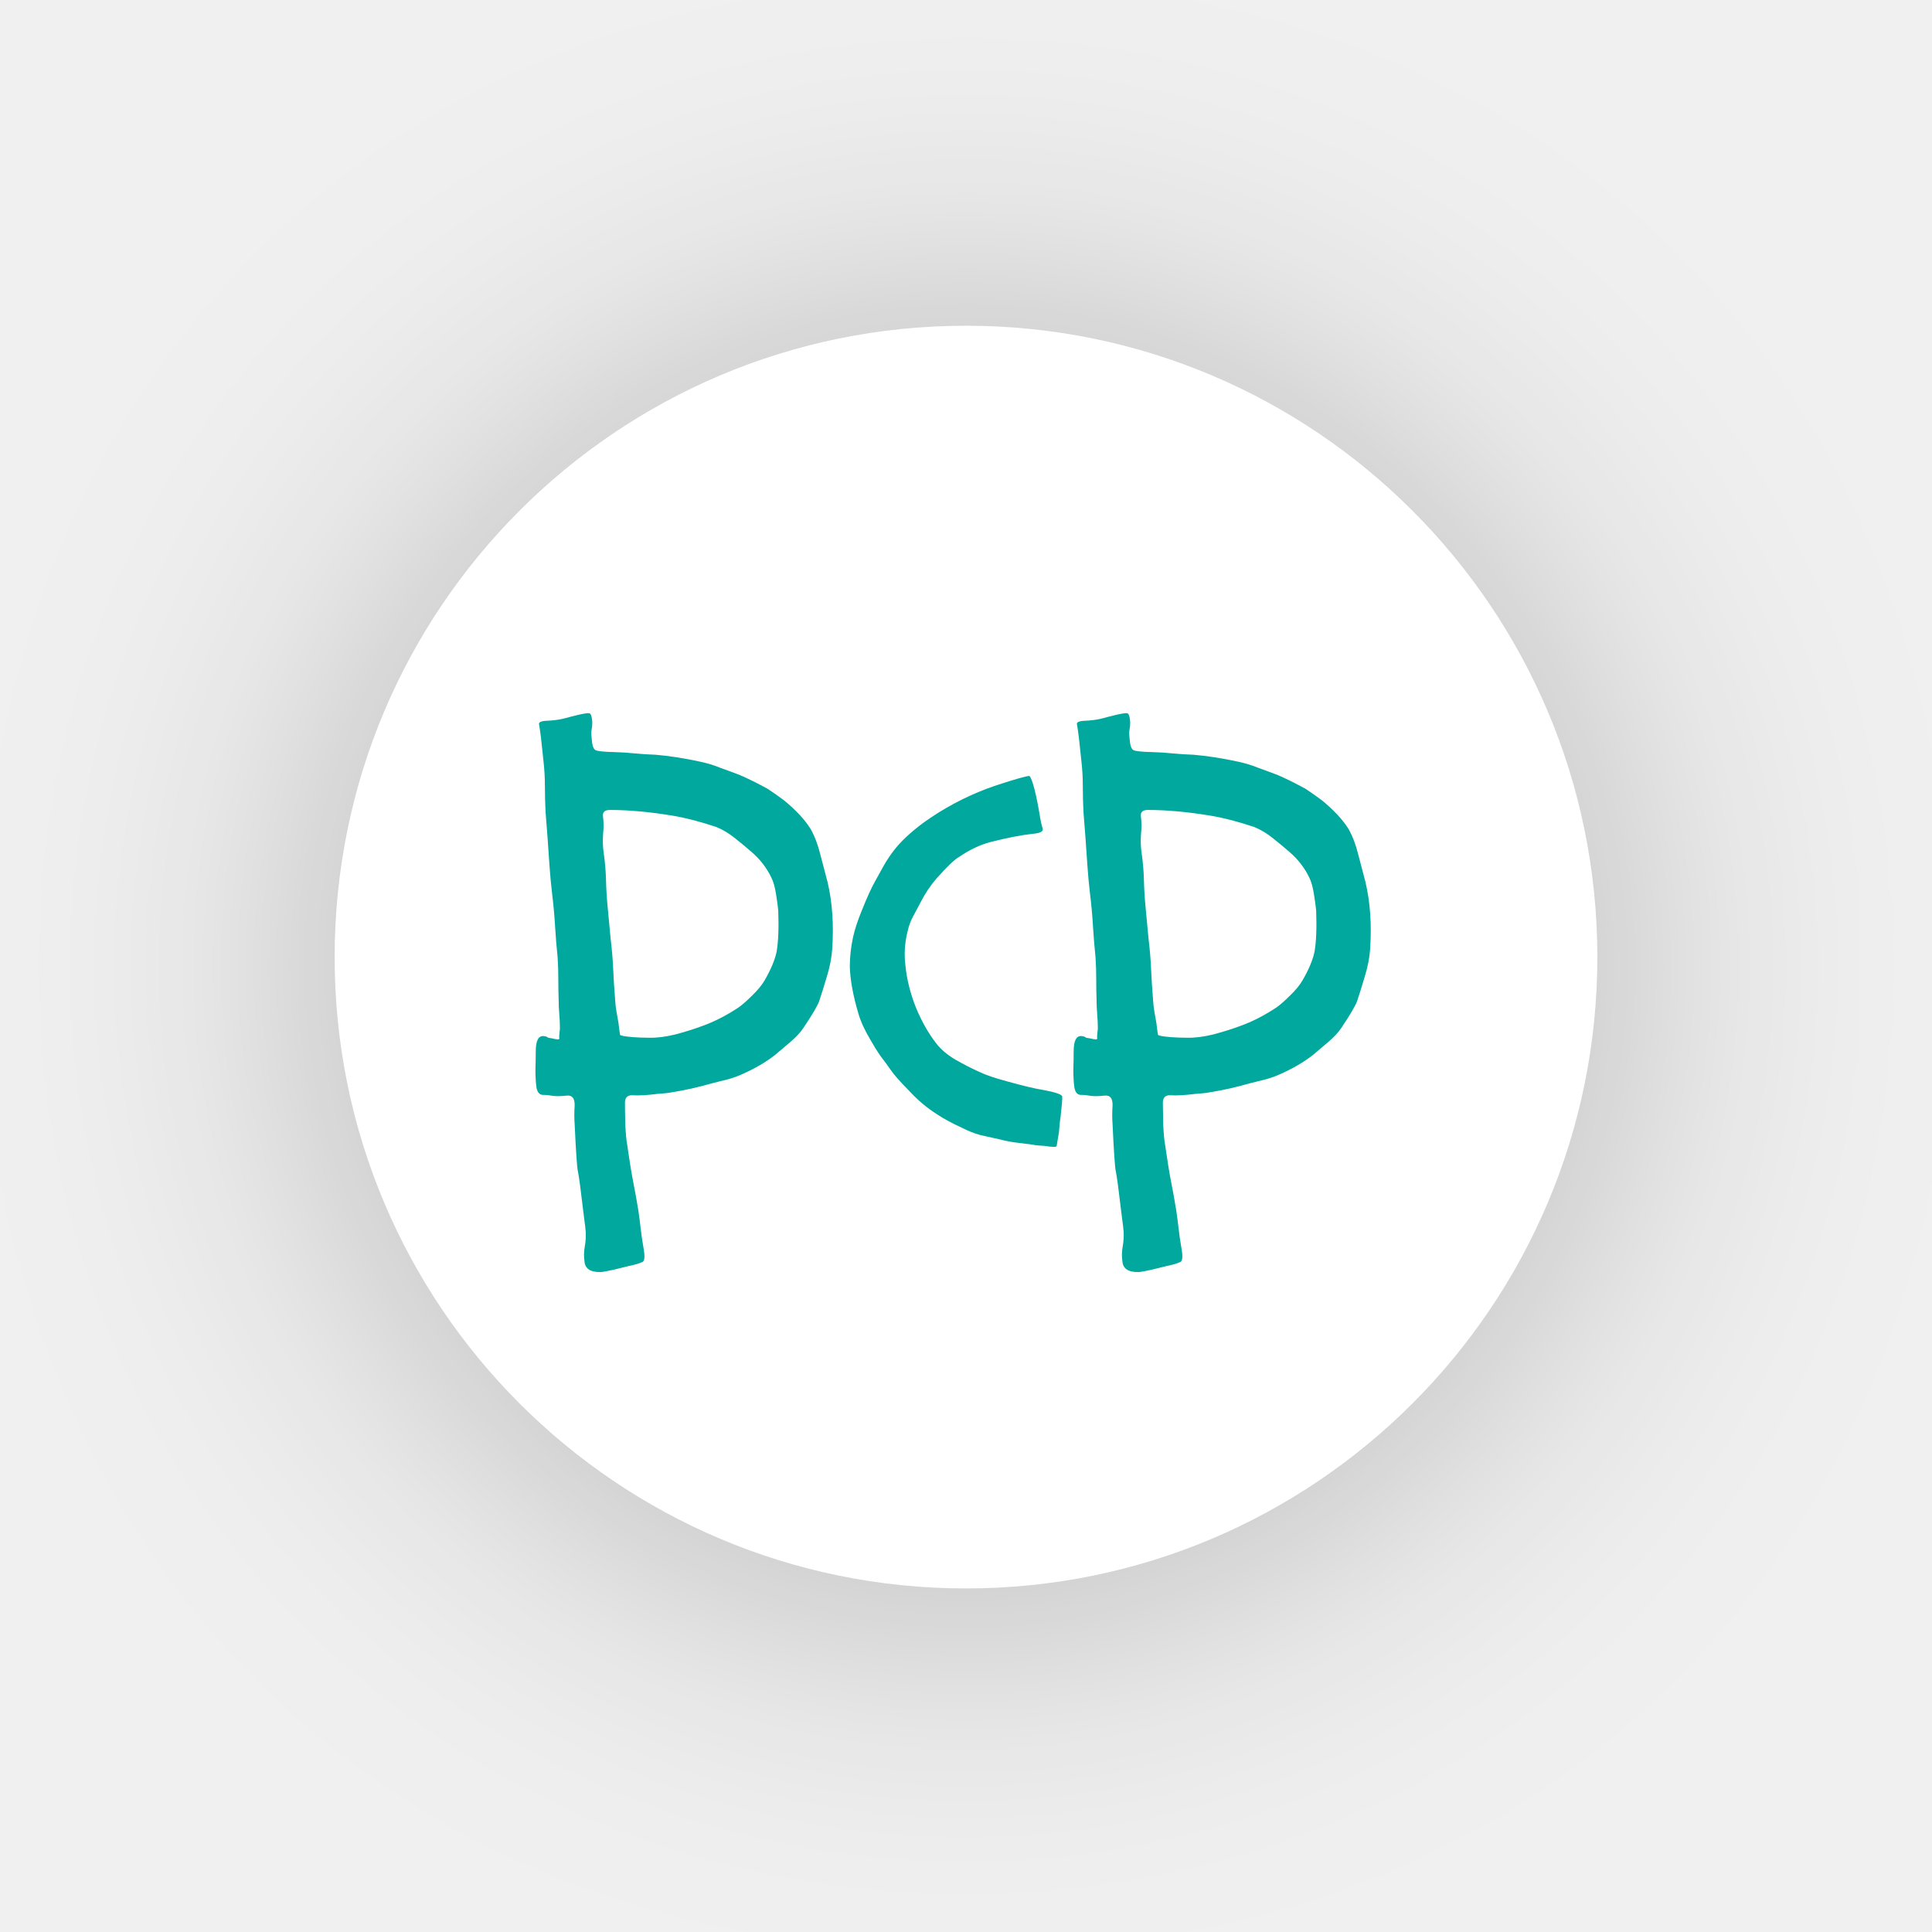
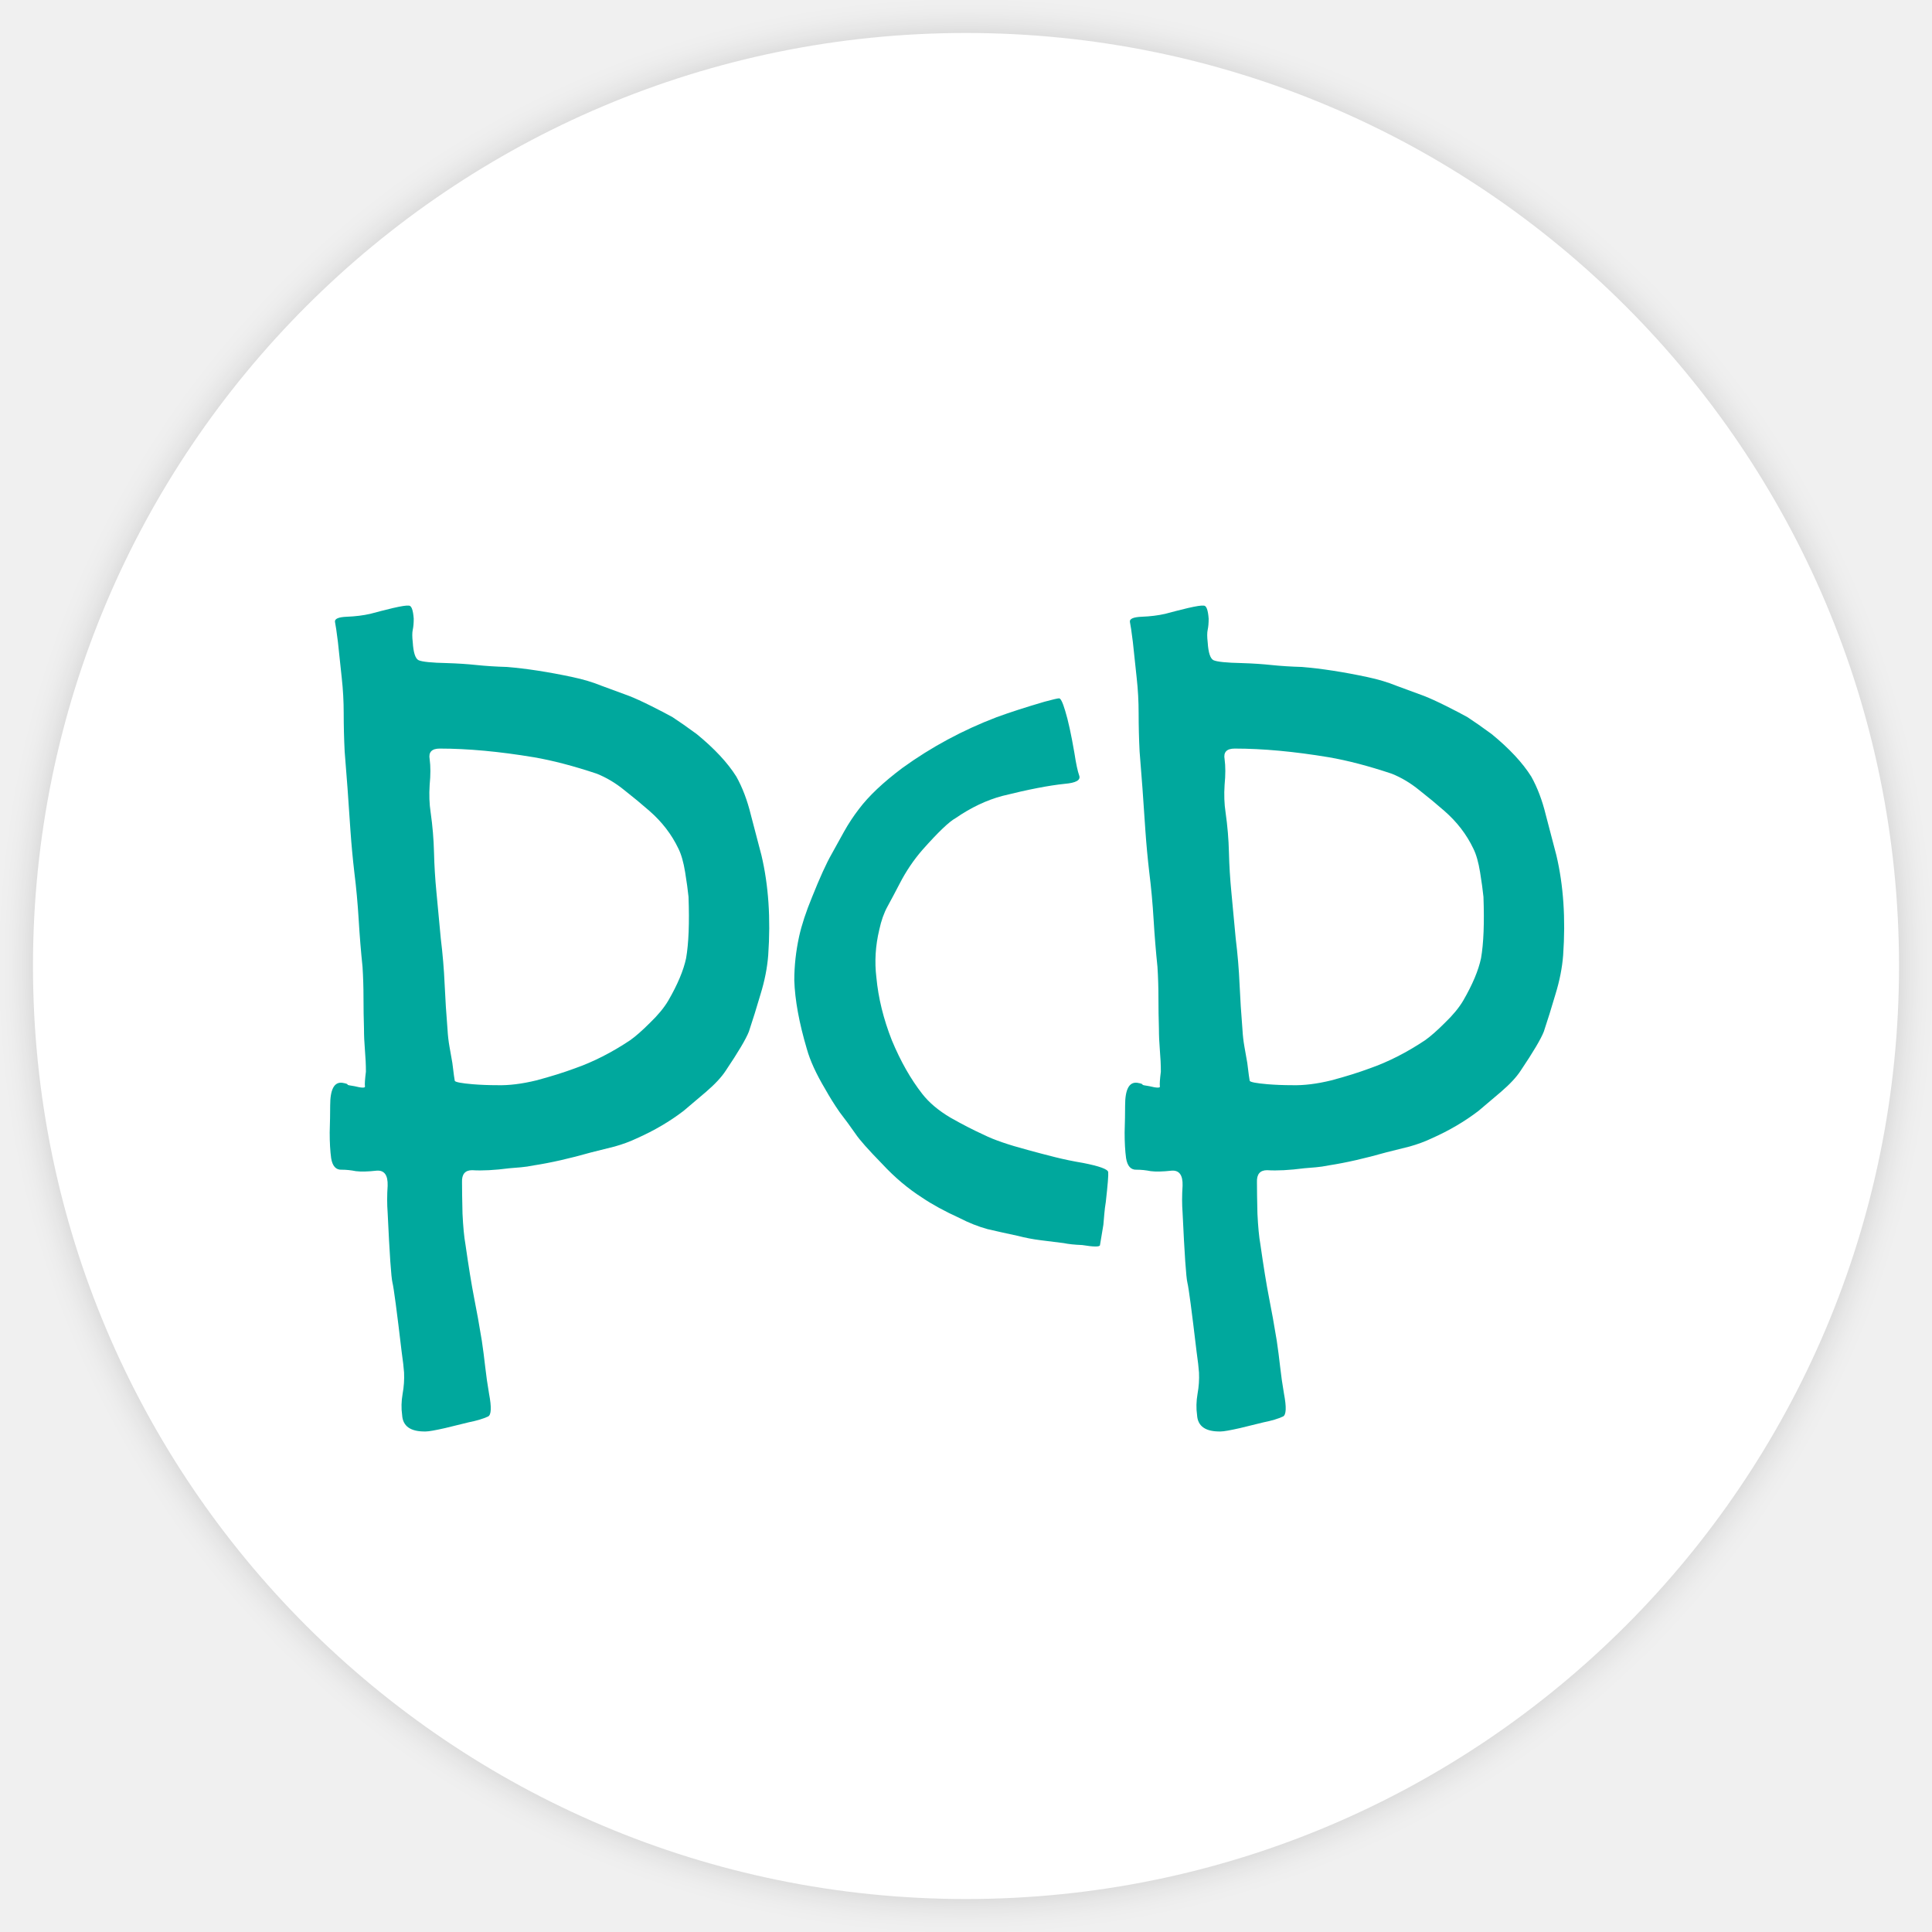
- <svg xmlns="http://www.w3.org/2000/svg" width="433" height="433" viewBox="0 0 433 433" fill="none">
+ <svg xmlns="http://www.w3.org/2000/svg" width="293" height="293" viewBox="0 0 293 293" fill="none">
  <g filter="url(#filter0_d)">
-     <circle cx="216.5" cy="214.5" r="141.5" fill="white" />
-     <path d="M135.161 183.138C135.308 184.212 135.308 185.506 135.161 187.02C135.063 188.533 135.112 189.925 135.308 191.194C135.601 193.245 135.771 195.271 135.82 197.273C135.869 199.275 135.991 201.277 136.187 203.279C136.333 204.939 136.553 207.283 136.846 210.311C137.139 212.703 137.334 215.022 137.432 217.269C137.529 219.466 137.676 221.761 137.871 224.153C137.92 225.032 138.018 225.887 138.164 226.717C138.311 227.547 138.457 228.377 138.604 229.207C138.799 230.818 138.921 231.722 138.97 231.917C139.067 232.112 139.971 232.283 141.68 232.43C142.852 232.527 144.097 232.576 145.415 232.576C147.173 232.625 149.15 232.381 151.348 231.844C153.545 231.258 155.498 230.647 157.207 230.013C159.99 229.036 162.773 227.62 165.557 225.765C166.387 225.179 167.388 224.3 168.56 223.128C169.78 221.956 170.708 220.833 171.343 219.759C172.759 217.317 173.662 215.169 174.053 213.313C174.443 211.067 174.565 207.967 174.419 204.012C174.321 203.035 174.15 201.79 173.906 200.276C173.662 198.763 173.32 197.566 172.881 196.688C171.855 194.539 170.391 192.635 168.486 190.975C167.314 189.949 166.045 188.899 164.678 187.825C163.359 186.751 161.968 185.921 160.503 185.335C156.987 184.163 153.813 183.333 150.981 182.845C145.708 181.966 140.947 181.526 136.699 181.526C135.479 181.526 134.966 182.063 135.161 183.138ZM121.245 165.34C121.05 163.777 120.903 162.776 120.806 162.337C120.708 161.849 121.318 161.58 122.637 161.531C123.906 161.482 125.078 161.336 126.152 161.092C127.227 160.799 128.374 160.506 129.595 160.213C130.864 159.92 131.67 159.798 132.012 159.847C132.402 159.847 132.646 160.506 132.744 161.824C132.744 162.508 132.695 163.069 132.598 163.509C132.5 163.948 132.5 164.583 132.598 165.413C132.695 166.976 132.988 167.879 133.477 168.123C134.014 168.367 135.454 168.514 137.798 168.562C139.409 168.611 140.898 168.709 142.266 168.855C143.682 169.002 145.22 169.1 146.88 169.148C149.858 169.393 153.179 169.905 156.841 170.687C158.452 171.028 159.917 171.468 161.235 172.005C162.554 172.493 163.945 173.006 165.41 173.543C166.289 173.885 167.412 174.397 168.779 175.081C170.146 175.765 171.221 176.326 172.002 176.766C172.979 177.4 174.199 178.255 175.664 179.329C178.35 181.526 180.352 183.675 181.67 185.774C182.598 187.435 183.33 189.363 183.867 191.561C184.453 193.758 184.99 195.809 185.479 197.713C186.553 202.254 186.895 207.308 186.504 212.874C186.357 214.778 185.967 216.756 185.332 218.807C184.746 220.809 184.16 222.688 183.574 224.446C183.135 225.569 181.963 227.547 180.059 230.379C179.424 231.355 178.423 232.43 177.056 233.602C175.688 234.773 174.565 235.726 173.687 236.458C171.587 238.069 169.219 239.461 166.582 240.633C165.557 241.121 164.434 241.536 163.213 241.878C162.041 242.171 160.869 242.464 159.697 242.757C156.426 243.685 153.521 244.344 150.981 244.734C150.249 244.881 149.59 244.979 149.004 245.027C148.418 245.076 147.832 245.125 147.246 245.174C145 245.467 143.12 245.564 141.606 245.467C140.532 245.467 140.02 246.077 140.068 247.298C140.068 248.421 140.093 250.008 140.142 252.059C140.239 254.061 140.386 255.599 140.581 256.673C141.069 260.091 141.509 262.801 141.899 264.803C142.29 266.756 142.681 268.929 143.071 271.321C143.267 272.64 143.438 273.958 143.584 275.276C143.73 276.595 143.926 277.962 144.17 279.378C144.561 281.429 144.512 282.576 144.023 282.82C143.291 283.162 142.314 283.455 141.094 283.699C139.873 283.992 138.677 284.285 137.505 284.578C135.991 284.92 135.015 285.091 134.575 285.091C132.28 285.14 131.084 284.31 130.986 282.601C130.84 281.575 130.864 280.501 131.06 279.378C131.255 278.304 131.328 277.229 131.279 276.155C131.23 275.423 131.108 274.373 130.913 273.006C130.181 266.805 129.717 263.313 129.521 262.532C129.326 261.751 129.082 258.211 128.789 251.912C128.691 250.643 128.691 249.275 128.789 247.811C128.838 246.199 128.276 245.442 127.104 245.54C125.786 245.687 124.736 245.711 123.955 245.613C123.223 245.467 122.515 245.394 121.831 245.394C120.952 245.442 120.415 244.856 120.22 243.636C120.073 242.562 120 241.268 120 239.754C120.049 238.191 120.073 236.824 120.073 235.652C120.073 233.211 120.684 232.063 121.904 232.21C122.49 232.308 122.759 232.405 122.71 232.503C122.71 232.552 123.052 232.625 123.735 232.723C124.907 233.016 125.444 233.016 125.347 232.723C125.298 232.43 125.347 231.697 125.493 230.525C125.493 229.5 125.444 228.426 125.347 227.303C125.249 226.131 125.2 225.008 125.2 223.934C125.151 222.42 125.127 220.882 125.127 219.319C125.127 217.757 125.078 216.194 124.98 214.632C124.736 212.288 124.541 209.896 124.395 207.454C124.248 205.013 124.028 202.62 123.735 200.276C123.491 198.177 123.296 196.077 123.149 193.978C123.003 191.878 122.856 189.754 122.71 187.605C122.563 185.75 122.417 183.87 122.271 181.966C122.173 180.013 122.124 178.084 122.124 176.18C122.124 174.373 122.026 172.591 121.831 170.833C121.636 169.026 121.44 167.195 121.245 165.34ZM234.111 256.819C232.939 256.771 232.012 256.673 231.328 256.526C230.156 256.38 228.984 256.233 227.812 256.087C226.641 255.94 225.493 255.721 224.37 255.428C222.759 255.086 221.221 254.744 219.756 254.402C218.34 254.012 216.924 253.45 215.508 252.718C213.262 251.692 211.382 250.667 209.868 249.642C207.72 248.274 205.693 246.565 203.789 244.515C201.689 242.366 200.347 240.853 199.761 239.974C198.979 238.851 198.174 237.752 197.344 236.678C196.562 235.555 195.83 234.383 195.146 233.162C193.779 230.867 192.852 228.841 192.363 227.083C191.191 223.128 190.557 219.661 190.459 216.683C190.459 214.485 190.703 212.264 191.191 210.018C191.582 208.26 192.241 206.258 193.169 204.012C194.341 201.082 195.317 198.934 196.099 197.566C196.733 196.443 197.368 195.296 198.003 194.124C198.687 192.903 199.443 191.756 200.273 190.682C201.738 188.729 203.936 186.653 206.865 184.456C211.26 181.282 216.021 178.719 221.147 176.766C223.149 176.033 225.566 175.252 228.398 174.422C229.668 174.08 230.4 173.909 230.596 173.909C230.84 173.86 231.157 174.495 231.548 175.813C231.987 177.229 232.451 179.354 232.939 182.186C233.184 183.797 233.428 184.944 233.672 185.628C233.916 186.312 233.184 186.727 231.475 186.873C229.082 187.117 225.933 187.728 222.026 188.704C219.634 189.339 217.266 190.462 214.922 192.073C213.945 192.61 212.285 194.197 209.941 196.834C208.574 198.396 207.402 200.13 206.426 202.034C205.742 203.353 205.132 204.5 204.595 205.477C204.058 206.453 203.643 207.625 203.35 208.992C202.764 211.434 202.617 213.851 202.91 216.243C203.203 219.368 203.984 222.542 205.254 225.765C206.572 228.938 208.11 231.648 209.868 233.895C210.894 235.213 212.31 236.409 214.116 237.483C215.923 238.509 217.632 239.388 219.243 240.12C220.708 240.853 222.905 241.609 225.835 242.391C227.251 242.781 228.643 243.147 230.01 243.489C231.377 243.831 232.793 244.124 234.258 244.368C236.748 244.856 238.018 245.32 238.066 245.76C238.115 246.199 237.993 247.713 237.7 250.301C237.603 250.887 237.529 251.473 237.48 252.059C237.432 252.596 237.383 253.157 237.334 253.743C237.041 255.501 236.87 256.526 236.821 256.819C236.821 257.112 235.918 257.112 234.111 256.819ZM255.718 183.138C255.864 184.212 255.864 185.506 255.718 187.02C255.62 188.533 255.669 189.925 255.864 191.194C256.157 193.245 256.328 195.271 256.377 197.273C256.426 199.275 256.548 201.277 256.743 203.279C256.89 204.939 257.109 207.283 257.402 210.311C257.695 212.703 257.891 215.022 257.988 217.269C258.086 219.466 258.232 221.761 258.428 224.153C258.477 225.032 258.574 225.887 258.721 226.717C258.867 227.547 259.014 228.377 259.16 229.207C259.355 230.818 259.478 231.722 259.526 231.917C259.624 232.112 260.527 232.283 262.236 232.43C263.408 232.527 264.653 232.576 265.972 232.576C267.729 232.625 269.707 232.381 271.904 231.844C274.102 231.258 276.055 230.647 277.764 230.013C280.547 229.036 283.33 227.62 286.113 225.765C286.943 225.179 287.944 224.3 289.116 223.128C290.337 221.956 291.265 220.833 291.899 219.759C293.315 217.317 294.219 215.169 294.609 213.313C295 211.067 295.122 207.967 294.976 204.012C294.878 203.035 294.707 201.79 294.463 200.276C294.219 198.763 293.877 197.566 293.438 196.688C292.412 194.539 290.947 192.635 289.043 190.975C287.871 189.949 286.602 188.899 285.234 187.825C283.916 186.751 282.524 185.921 281.06 185.335C277.544 184.163 274.37 183.333 271.538 182.845C266.265 181.966 261.504 181.526 257.256 181.526C256.035 181.526 255.522 182.063 255.718 183.138ZM241.802 165.34C241.606 163.777 241.46 162.776 241.362 162.337C241.265 161.849 241.875 161.58 243.193 161.531C244.463 161.482 245.635 161.336 246.709 161.092C247.783 160.799 248.931 160.506 250.151 160.213C251.421 159.92 252.227 159.798 252.568 159.847C252.959 159.847 253.203 160.506 253.301 161.824C253.301 162.508 253.252 163.069 253.154 163.509C253.057 163.948 253.057 164.583 253.154 165.413C253.252 166.976 253.545 167.879 254.033 168.123C254.57 168.367 256.011 168.514 258.354 168.562C259.966 168.611 261.455 168.709 262.822 168.855C264.238 169.002 265.776 169.1 267.437 169.148C270.415 169.393 273.735 169.905 277.397 170.687C279.009 171.028 280.474 171.468 281.792 172.005C283.11 172.493 284.502 173.006 285.967 173.543C286.846 173.885 287.969 174.397 289.336 175.081C290.703 175.765 291.777 176.326 292.559 176.766C293.535 177.4 294.756 178.255 296.221 179.329C298.906 181.526 300.908 183.675 302.227 185.774C303.154 187.435 303.887 189.363 304.424 191.561C305.01 193.758 305.547 195.809 306.035 197.713C307.109 202.254 307.451 207.308 307.061 212.874C306.914 214.778 306.523 216.756 305.889 218.807C305.303 220.809 304.717 222.688 304.131 224.446C303.691 225.569 302.52 227.547 300.615 230.379C299.98 231.355 298.979 232.43 297.612 233.602C296.245 234.773 295.122 235.726 294.243 236.458C292.144 238.069 289.775 239.461 287.139 240.633C286.113 241.121 284.99 241.536 283.77 241.878C282.598 242.171 281.426 242.464 280.254 242.757C276.982 243.685 274.077 244.344 271.538 244.734C270.806 244.881 270.146 244.979 269.561 245.027C268.975 245.076 268.389 245.125 267.803 245.174C265.557 245.467 263.677 245.564 262.163 245.467C261.089 245.467 260.576 246.077 260.625 247.298C260.625 248.421 260.649 250.008 260.698 252.059C260.796 254.061 260.942 255.599 261.138 256.673C261.626 260.091 262.065 262.801 262.456 264.803C262.847 266.756 263.237 268.929 263.628 271.321C263.823 272.64 263.994 273.958 264.141 275.276C264.287 276.595 264.482 277.962 264.727 279.378C265.117 281.429 265.068 282.576 264.58 282.82C263.848 283.162 262.871 283.455 261.65 283.699C260.43 283.992 259.233 284.285 258.062 284.578C256.548 284.92 255.571 285.091 255.132 285.091C252.837 285.14 251.641 284.31 251.543 282.601C251.396 281.575 251.421 280.501 251.616 279.378C251.812 278.304 251.885 277.229 251.836 276.155C251.787 275.423 251.665 274.373 251.47 273.006C250.737 266.805 250.273 263.313 250.078 262.532C249.883 261.751 249.639 258.211 249.346 251.912C249.248 250.643 249.248 249.275 249.346 247.811C249.395 246.199 248.833 245.442 247.661 245.54C246.343 245.687 245.293 245.711 244.512 245.613C243.779 245.467 243.071 245.394 242.388 245.394C241.509 245.442 240.972 244.856 240.776 243.636C240.63 242.562 240.557 241.268 240.557 239.754C240.605 238.191 240.63 236.824 240.63 235.652C240.63 233.211 241.24 232.063 242.461 232.21C243.047 232.308 243.315 232.405 243.267 232.503C243.267 232.552 243.608 232.625 244.292 232.723C245.464 233.016 246.001 233.016 245.903 232.723C245.854 232.43 245.903 231.697 246.05 230.525C246.05 229.5 246.001 228.426 245.903 227.303C245.806 226.131 245.757 225.008 245.757 223.934C245.708 222.42 245.684 220.882 245.684 219.319C245.684 217.757 245.635 216.194 245.537 214.632C245.293 212.288 245.098 209.896 244.951 207.454C244.805 205.013 244.585 202.62 244.292 200.276C244.048 198.177 243.853 196.077 243.706 193.978C243.56 191.878 243.413 189.754 243.267 187.605C243.12 185.75 242.974 183.87 242.827 181.966C242.729 180.013 242.681 178.084 242.681 176.18C242.681 174.373 242.583 172.591 242.388 170.833C242.192 169.026 241.997 167.195 241.802 165.34Z" fill="#00A89D" />
+     <circle cx="146.5" cy="146.5" r="141.5" fill="white" />
+     <path d="M65.161 115.138C65.308 116.212 65.308 117.506 65.161 119.02C65.064 120.533 65.112 121.925 65.308 123.194C65.601 125.245 65.772 127.271 65.82 129.273C65.869 131.275 65.991 133.277 66.186 135.279C66.333 136.939 66.553 139.283 66.846 142.311C67.139 144.703 67.334 147.022 67.432 149.269C67.529 151.466 67.676 153.761 67.871 156.153C67.92 157.032 68.018 157.887 68.164 158.717C68.311 159.547 68.457 160.377 68.603 161.207C68.799 162.818 68.921 163.722 68.97 163.917C69.067 164.112 69.971 164.283 71.68 164.43C72.852 164.527 74.097 164.576 75.415 164.576C77.173 164.625 79.15 164.381 81.348 163.844C83.545 163.258 85.498 162.647 87.207 162.013C89.99 161.036 92.773 159.62 95.557 157.765C96.387 157.179 97.388 156.3 98.56 155.128C99.78 153.956 100.708 152.833 101.343 151.759C102.759 149.317 103.662 147.169 104.053 145.313C104.443 143.067 104.565 139.967 104.419 136.012C104.321 135.035 104.15 133.79 103.906 132.276C103.662 130.763 103.32 129.566 102.881 128.688C101.855 126.539 100.391 124.635 98.486 122.975C97.314 121.949 96.045 120.899 94.678 119.825C93.359 118.751 91.968 117.921 90.503 117.335C86.987 116.163 83.814 115.333 80.981 114.845C75.708 113.966 70.947 113.526 66.699 113.526C65.478 113.526 64.966 114.063 65.161 115.138ZM51.245 97.34C51.05 95.777 50.903 94.776 50.806 94.337C50.708 93.849 51.318 93.58 52.637 93.531C53.906 93.482 55.078 93.336 56.152 93.092C57.227 92.799 58.374 92.506 59.595 92.213C60.864 91.92 61.67 91.798 62.012 91.847C62.402 91.847 62.647 92.506 62.744 93.824C62.744 94.508 62.695 95.069 62.598 95.509C62.5 95.948 62.5 96.583 62.598 97.413C62.695 98.976 62.988 99.879 63.477 100.123C64.014 100.367 65.454 100.514 67.798 100.562C69.409 100.611 70.898 100.709 72.266 100.855C73.682 101.002 75.22 101.1 76.88 101.148C79.858 101.393 83.179 101.905 86.841 102.687C88.452 103.028 89.917 103.468 91.235 104.005C92.554 104.493 93.945 105.006 95.41 105.543C96.289 105.885 97.412 106.397 98.779 107.081C100.146 107.765 101.221 108.326 102.002 108.766C102.979 109.4 104.199 110.255 105.664 111.329C108.35 113.526 110.352 115.675 111.67 117.774C112.598 119.435 113.33 121.363 113.867 123.561C114.453 125.758 114.99 127.809 115.479 129.713C116.553 134.254 116.895 139.308 116.504 144.874C116.357 146.778 115.967 148.756 115.332 150.807C114.746 152.809 114.16 154.688 113.574 156.446C113.135 157.569 111.963 159.547 110.059 162.379C109.424 163.355 108.423 164.43 107.056 165.602C105.688 166.773 104.565 167.726 103.687 168.458C101.587 170.069 99.219 171.461 96.582 172.633C95.557 173.121 94.434 173.536 93.213 173.878C92.041 174.171 90.869 174.464 89.697 174.757C86.426 175.685 83.52 176.344 80.981 176.734C80.249 176.881 79.59 176.979 79.004 177.027C78.418 177.076 77.832 177.125 77.246 177.174C75 177.467 73.12 177.564 71.606 177.467C70.532 177.467 70.019 178.077 70.068 179.298C70.068 180.421 70.093 182.008 70.142 184.059C70.239 186.061 70.386 187.599 70.581 188.673C71.069 192.091 71.509 194.801 71.899 196.803C72.29 198.756 72.681 200.929 73.071 203.321C73.267 204.64 73.438 205.958 73.584 207.276C73.731 208.595 73.926 209.962 74.17 211.378C74.561 213.429 74.512 214.576 74.023 214.82C73.291 215.162 72.314 215.455 71.094 215.699C69.873 215.992 68.677 216.285 67.505 216.578C65.991 216.92 65.015 217.091 64.575 217.091C62.28 217.14 61.084 216.31 60.986 214.601C60.84 213.575 60.864 212.501 61.06 211.378C61.255 210.304 61.328 209.229 61.279 208.155C61.23 207.423 61.108 206.373 60.913 205.006C60.181 198.805 59.717 195.313 59.522 194.532C59.326 193.751 59.082 190.211 58.789 183.912C58.691 182.643 58.691 181.275 58.789 179.811C58.838 178.199 58.276 177.442 57.105 177.54C55.786 177.687 54.736 177.711 53.955 177.613C53.223 177.467 52.515 177.394 51.831 177.394C50.952 177.442 50.415 176.856 50.22 175.636C50.073 174.562 50 173.268 50 171.754C50.049 170.191 50.073 168.824 50.073 167.652C50.073 165.211 50.684 164.063 51.904 164.21C52.49 164.308 52.759 164.405 52.71 164.503C52.71 164.552 53.052 164.625 53.735 164.723C54.907 165.016 55.444 165.016 55.347 164.723C55.298 164.43 55.347 163.697 55.493 162.525C55.493 161.5 55.444 160.426 55.347 159.303C55.249 158.131 55.2 157.008 55.2 155.934C55.151 154.42 55.127 152.882 55.127 151.319C55.127 149.757 55.078 148.194 54.98 146.632C54.736 144.288 54.541 141.896 54.395 139.454C54.248 137.013 54.028 134.62 53.735 132.276C53.491 130.177 53.296 128.077 53.149 125.978C53.003 123.878 52.856 121.754 52.71 119.605C52.563 117.75 52.417 115.87 52.27 113.966C52.173 112.013 52.124 110.084 52.124 108.18C52.124 106.373 52.026 104.591 51.831 102.833C51.636 101.026 51.44 99.195 51.245 97.34ZM164.111 188.819C162.939 188.771 162.012 188.673 161.328 188.526C160.156 188.38 158.984 188.233 157.812 188.087C156.641 187.94 155.493 187.721 154.37 187.428C152.759 187.086 151.221 186.744 149.756 186.402C148.34 186.012 146.924 185.45 145.508 184.718C143.262 183.692 141.382 182.667 139.868 181.642C137.72 180.274 135.693 178.565 133.789 176.515C131.689 174.366 130.347 172.853 129.761 171.974C128.979 170.851 128.174 169.752 127.344 168.678C126.562 167.555 125.83 166.383 125.146 165.162C123.779 162.867 122.852 160.841 122.363 159.083C121.191 155.128 120.557 151.661 120.459 148.683C120.459 146.485 120.703 144.264 121.191 142.018C121.582 140.26 122.241 138.258 123.169 136.012C124.341 133.082 125.317 130.934 126.099 129.566C126.733 128.443 127.368 127.296 128.003 126.124C128.687 124.903 129.443 123.756 130.273 122.682C131.738 120.729 133.936 118.653 136.865 116.456C141.26 113.282 146.021 110.719 151.147 108.766C153.149 108.033 155.566 107.252 158.398 106.422C159.668 106.08 160.4 105.909 160.596 105.909C160.84 105.86 161.157 106.495 161.548 107.813C161.987 109.229 162.451 111.354 162.939 114.186C163.184 115.797 163.428 116.944 163.672 117.628C163.916 118.312 163.184 118.727 161.475 118.873C159.082 119.117 155.933 119.728 152.026 120.704C149.634 121.339 147.266 122.462 144.922 124.073C143.945 124.61 142.285 126.197 139.941 128.834C138.574 130.396 137.402 132.13 136.426 134.034C135.742 135.353 135.132 136.5 134.595 137.477C134.058 138.453 133.643 139.625 133.35 140.992C132.764 143.434 132.617 145.851 132.91 148.243C133.203 151.368 133.984 154.542 135.254 157.765C136.572 160.938 138.11 163.648 139.868 165.895C140.894 167.213 142.31 168.409 144.116 169.483C145.923 170.509 147.632 171.388 149.243 172.12C150.708 172.853 152.905 173.609 155.835 174.391C157.251 174.781 158.643 175.147 160.01 175.489C161.377 175.831 162.793 176.124 164.258 176.368C166.748 176.856 168.018 177.32 168.066 177.76C168.115 178.199 167.993 179.713 167.7 182.301C167.603 182.887 167.529 183.473 167.48 184.059C167.432 184.596 167.383 185.157 167.334 185.743C167.041 187.501 166.87 188.526 166.821 188.819C166.821 189.112 165.918 189.112 164.111 188.819ZM185.718 115.138C185.864 116.212 185.864 117.506 185.718 119.02C185.62 120.533 185.669 121.925 185.864 123.194C186.157 125.245 186.328 127.271 186.377 129.273C186.426 131.275 186.548 133.277 186.743 135.279C186.89 136.939 187.109 139.283 187.402 142.311C187.695 144.703 187.891 147.022 187.988 149.269C188.086 151.466 188.232 153.761 188.428 156.153C188.477 157.032 188.574 157.887 188.721 158.717C188.867 159.547 189.014 160.377 189.16 161.207C189.355 162.818 189.478 163.722 189.526 163.917C189.624 164.112 190.527 164.283 192.236 164.43C193.408 164.527 194.653 164.576 195.972 164.576C197.729 164.625 199.707 164.381 201.904 163.844C204.102 163.258 206.055 162.647 207.764 162.013C210.547 161.036 213.33 159.62 216.113 157.765C216.943 157.179 217.944 156.3 219.116 155.128C220.337 153.956 221.265 152.833 221.899 151.759C223.315 149.317 224.219 147.169 224.609 145.313C225 143.067 225.122 139.967 224.976 136.012C224.878 135.035 224.707 133.79 224.463 132.276C224.219 130.763 223.877 129.566 223.438 128.688C222.412 126.539 220.947 124.635 219.043 122.975C217.871 121.949 216.602 120.899 215.234 119.825C213.916 118.751 212.524 117.921 211.06 117.335C207.544 116.163 204.37 115.333 201.538 114.845C196.265 113.966 191.504 113.526 187.256 113.526C186.035 113.526 185.522 114.063 185.718 115.138ZM171.802 97.34C171.606 95.777 171.46 94.776 171.362 94.337C171.265 93.849 171.875 93.58 173.193 93.531C174.463 93.482 175.635 93.336 176.709 93.092C177.783 92.799 178.931 92.506 180.151 92.213C181.421 91.92 182.227 91.798 182.568 91.847C182.959 91.847 183.203 92.506 183.301 93.824C183.301 94.508 183.252 95.069 183.154 95.509C183.057 95.948 183.057 96.583 183.154 97.413C183.252 98.976 183.545 99.879 184.033 100.123C184.57 100.367 186.011 100.514 188.354 100.562C189.966 100.611 191.455 100.709 192.822 100.855C194.238 101.002 195.776 101.1 197.437 101.148C200.415 101.393 203.735 101.905 207.397 102.687C209.009 103.028 210.474 103.468 211.792 104.005C213.11 104.493 214.502 105.006 215.967 105.543C216.846 105.885 217.969 106.397 219.336 107.081C220.703 107.765 221.777 108.326 222.559 108.766C223.535 109.4 224.756 110.255 226.221 111.329C228.906 113.526 230.908 115.675 232.227 117.774C233.154 119.435 233.887 121.363 234.424 123.561C235.01 125.758 235.547 127.809 236.035 129.713C237.109 134.254 237.451 139.308 237.061 144.874C236.914 146.778 236.523 148.756 235.889 150.807C235.303 152.809 234.717 154.688 234.131 156.446C233.691 157.569 232.52 159.547 230.615 162.379C229.98 163.355 228.979 164.43 227.612 165.602C226.245 166.773 225.122 167.726 224.243 168.458C222.144 170.069 219.775 171.461 217.139 172.633C216.113 173.121 214.99 173.536 213.77 173.878C212.598 174.171 211.426 174.464 210.254 174.757C206.982 175.685 204.077 176.344 201.538 176.734C200.806 176.881 200.146 176.979 199.561 177.027C198.975 177.076 198.389 177.125 197.803 177.174C195.557 177.467 193.677 177.564 192.163 177.467C191.089 177.467 190.576 178.077 190.625 179.298C190.625 180.421 190.649 182.008 190.698 184.059C190.796 186.061 190.942 187.599 191.138 188.673C191.626 192.091 192.065 194.801 192.456 196.803C192.847 198.756 193.237 200.929 193.628 203.321C193.823 204.64 193.994 205.958 194.141 207.276C194.287 208.595 194.482 209.962 194.727 211.378C195.117 213.429 195.068 214.576 194.58 214.82C193.848 215.162 192.871 215.455 191.65 215.699C190.43 215.992 189.233 216.285 188.062 216.578C186.548 216.92 185.571 217.091 185.132 217.091C182.837 217.14 181.641 216.31 181.543 214.601C181.396 213.575 181.421 212.501 181.616 211.378C181.812 210.304 181.885 209.229 181.836 208.155C181.787 207.423 181.665 206.373 181.47 205.006C180.737 198.805 180.273 195.313 180.078 194.532C179.883 193.751 179.639 190.211 179.346 183.912C179.248 182.643 179.248 181.275 179.346 179.811C179.395 178.199 178.833 177.442 177.661 177.54C176.343 177.687 175.293 177.711 174.512 177.613C173.779 177.467 173.071 177.394 172.388 177.394C171.509 177.442 170.972 176.856 170.776 175.636C170.63 174.562 170.557 173.268 170.557 171.754C170.605 170.191 170.63 168.824 170.63 167.652C170.63 165.211 171.24 164.063 172.461 164.21C173.047 164.308 173.315 164.405 173.267 164.503C173.267 164.552 173.608 164.625 174.292 164.723C175.464 165.016 176.001 165.016 175.903 164.723C175.854 164.43 175.903 163.697 176.05 162.525C176.05 161.5 176.001 160.426 175.903 159.303C175.806 158.131 175.757 157.008 175.757 155.934C175.708 154.42 175.684 152.882 175.684 151.319C175.684 149.757 175.635 148.194 175.537 146.632C175.293 144.288 175.098 141.896 174.951 139.454C174.805 137.013 174.585 134.62 174.292 132.276C174.048 130.177 173.853 128.077 173.706 125.978C173.56 123.878 173.413 121.754 173.267 119.605C173.12 117.75 172.974 115.87 172.827 113.966C172.729 112.013 172.681 110.084 172.681 108.18C172.681 106.373 172.583 104.591 172.388 102.833C172.192 101.026 171.997 99.195 171.802 97.34Z" fill="#00A89D" />
  </g>
  <defs>
-     <filter id="filter0_d" x="0" y="0" width="433" height="433" filterUnits="userSpaceOnUse" color-interpolation-filters="sRGB">
+     <filter id="filter0_d" x="0" y="0" width="293" height="293" filterUnits="userSpaceOnUse" color-interpolation-filters="sRGB">
      <feFlood flood-opacity="0" result="BackgroundImageFix" />
      <feColorMatrix in="SourceAlpha" type="matrix" values="0 0 0 0 0 0 0 0 0 0 0 0 0 0 0 0 0 0 127 0" />
-       <feOffset dy="2" />
-       <feGaussianBlur stdDeviation="37.5" />
-       <feColorMatrix type="matrix" values="0 0 0 0 0 0 0 0 0 0 0 0 0 0 0 0 0 0 0.25 0" />
+       <feOffset />
+       <feGaussianBlur stdDeviation="2.5" />
+       <feColorMatrix type="matrix" values="0 0 0 0 0 0 0 0 0 0 0 0 0 0 0 0 0 0 0.15 0" />
      <feBlend mode="normal" in2="BackgroundImageFix" result="effect1_dropShadow" />
      <feBlend mode="normal" in="SourceGraphic" in2="effect1_dropShadow" result="shape" />
    </filter>
  </defs>
</svg>
